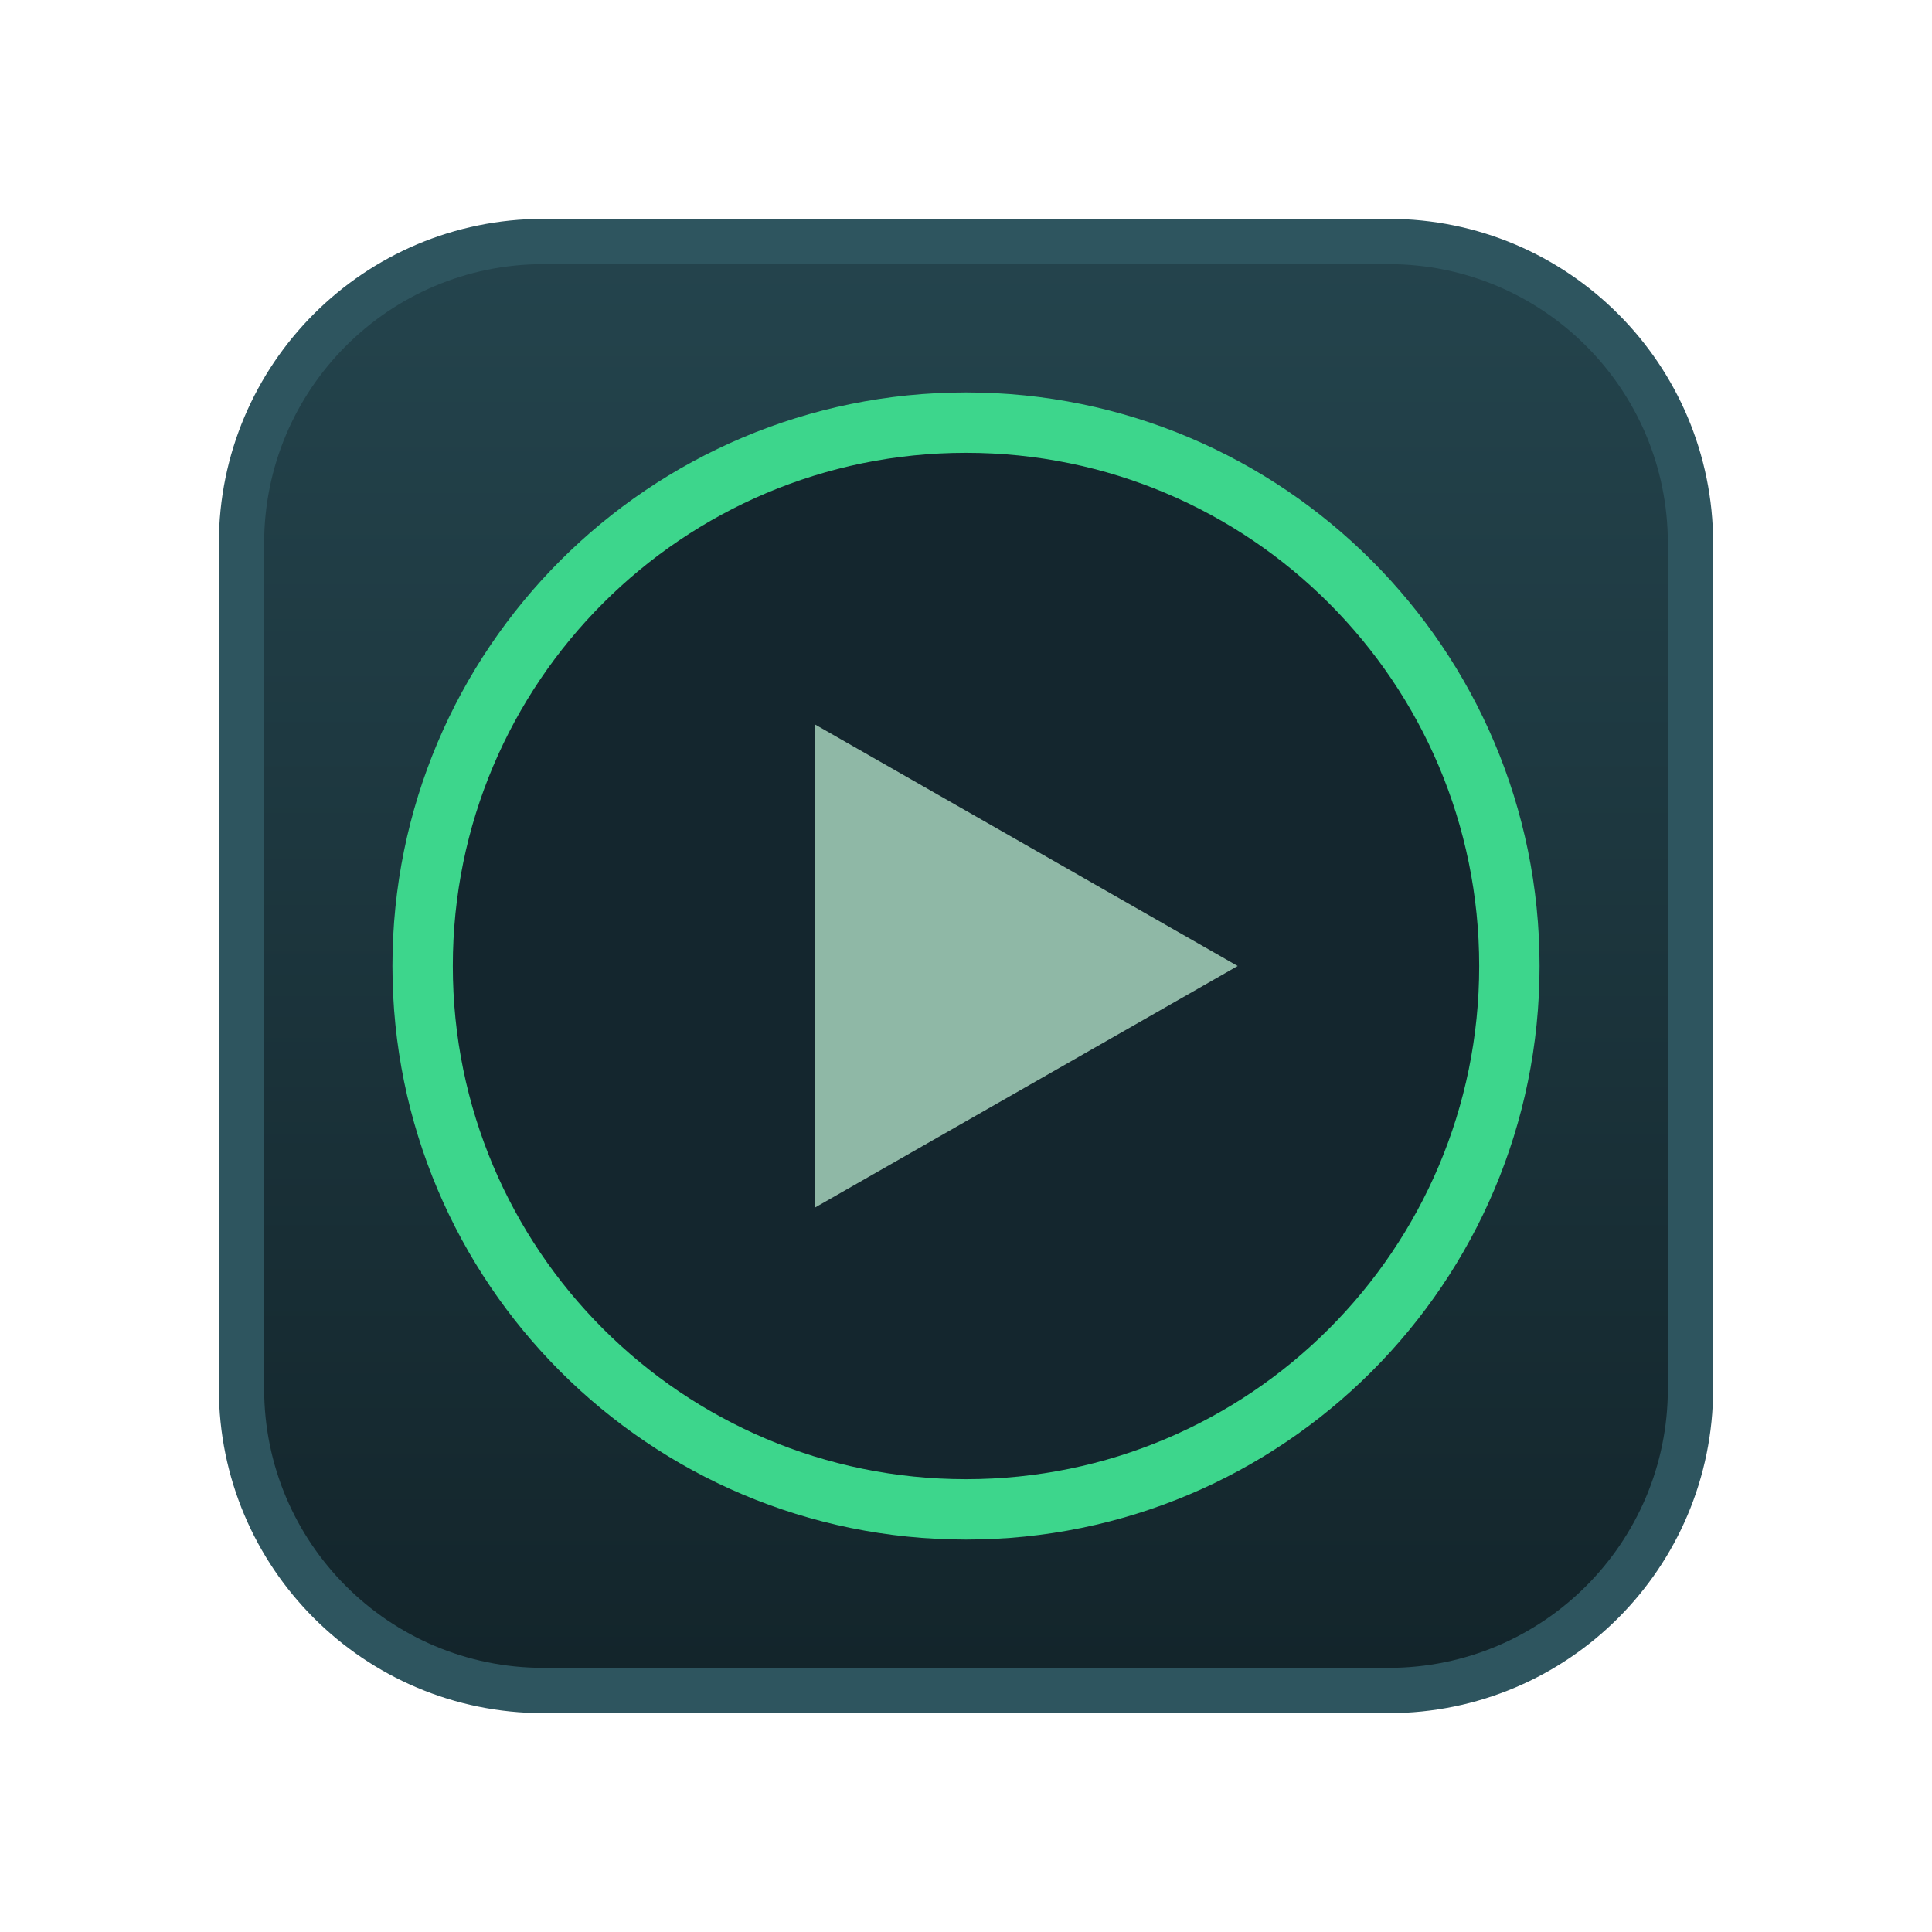
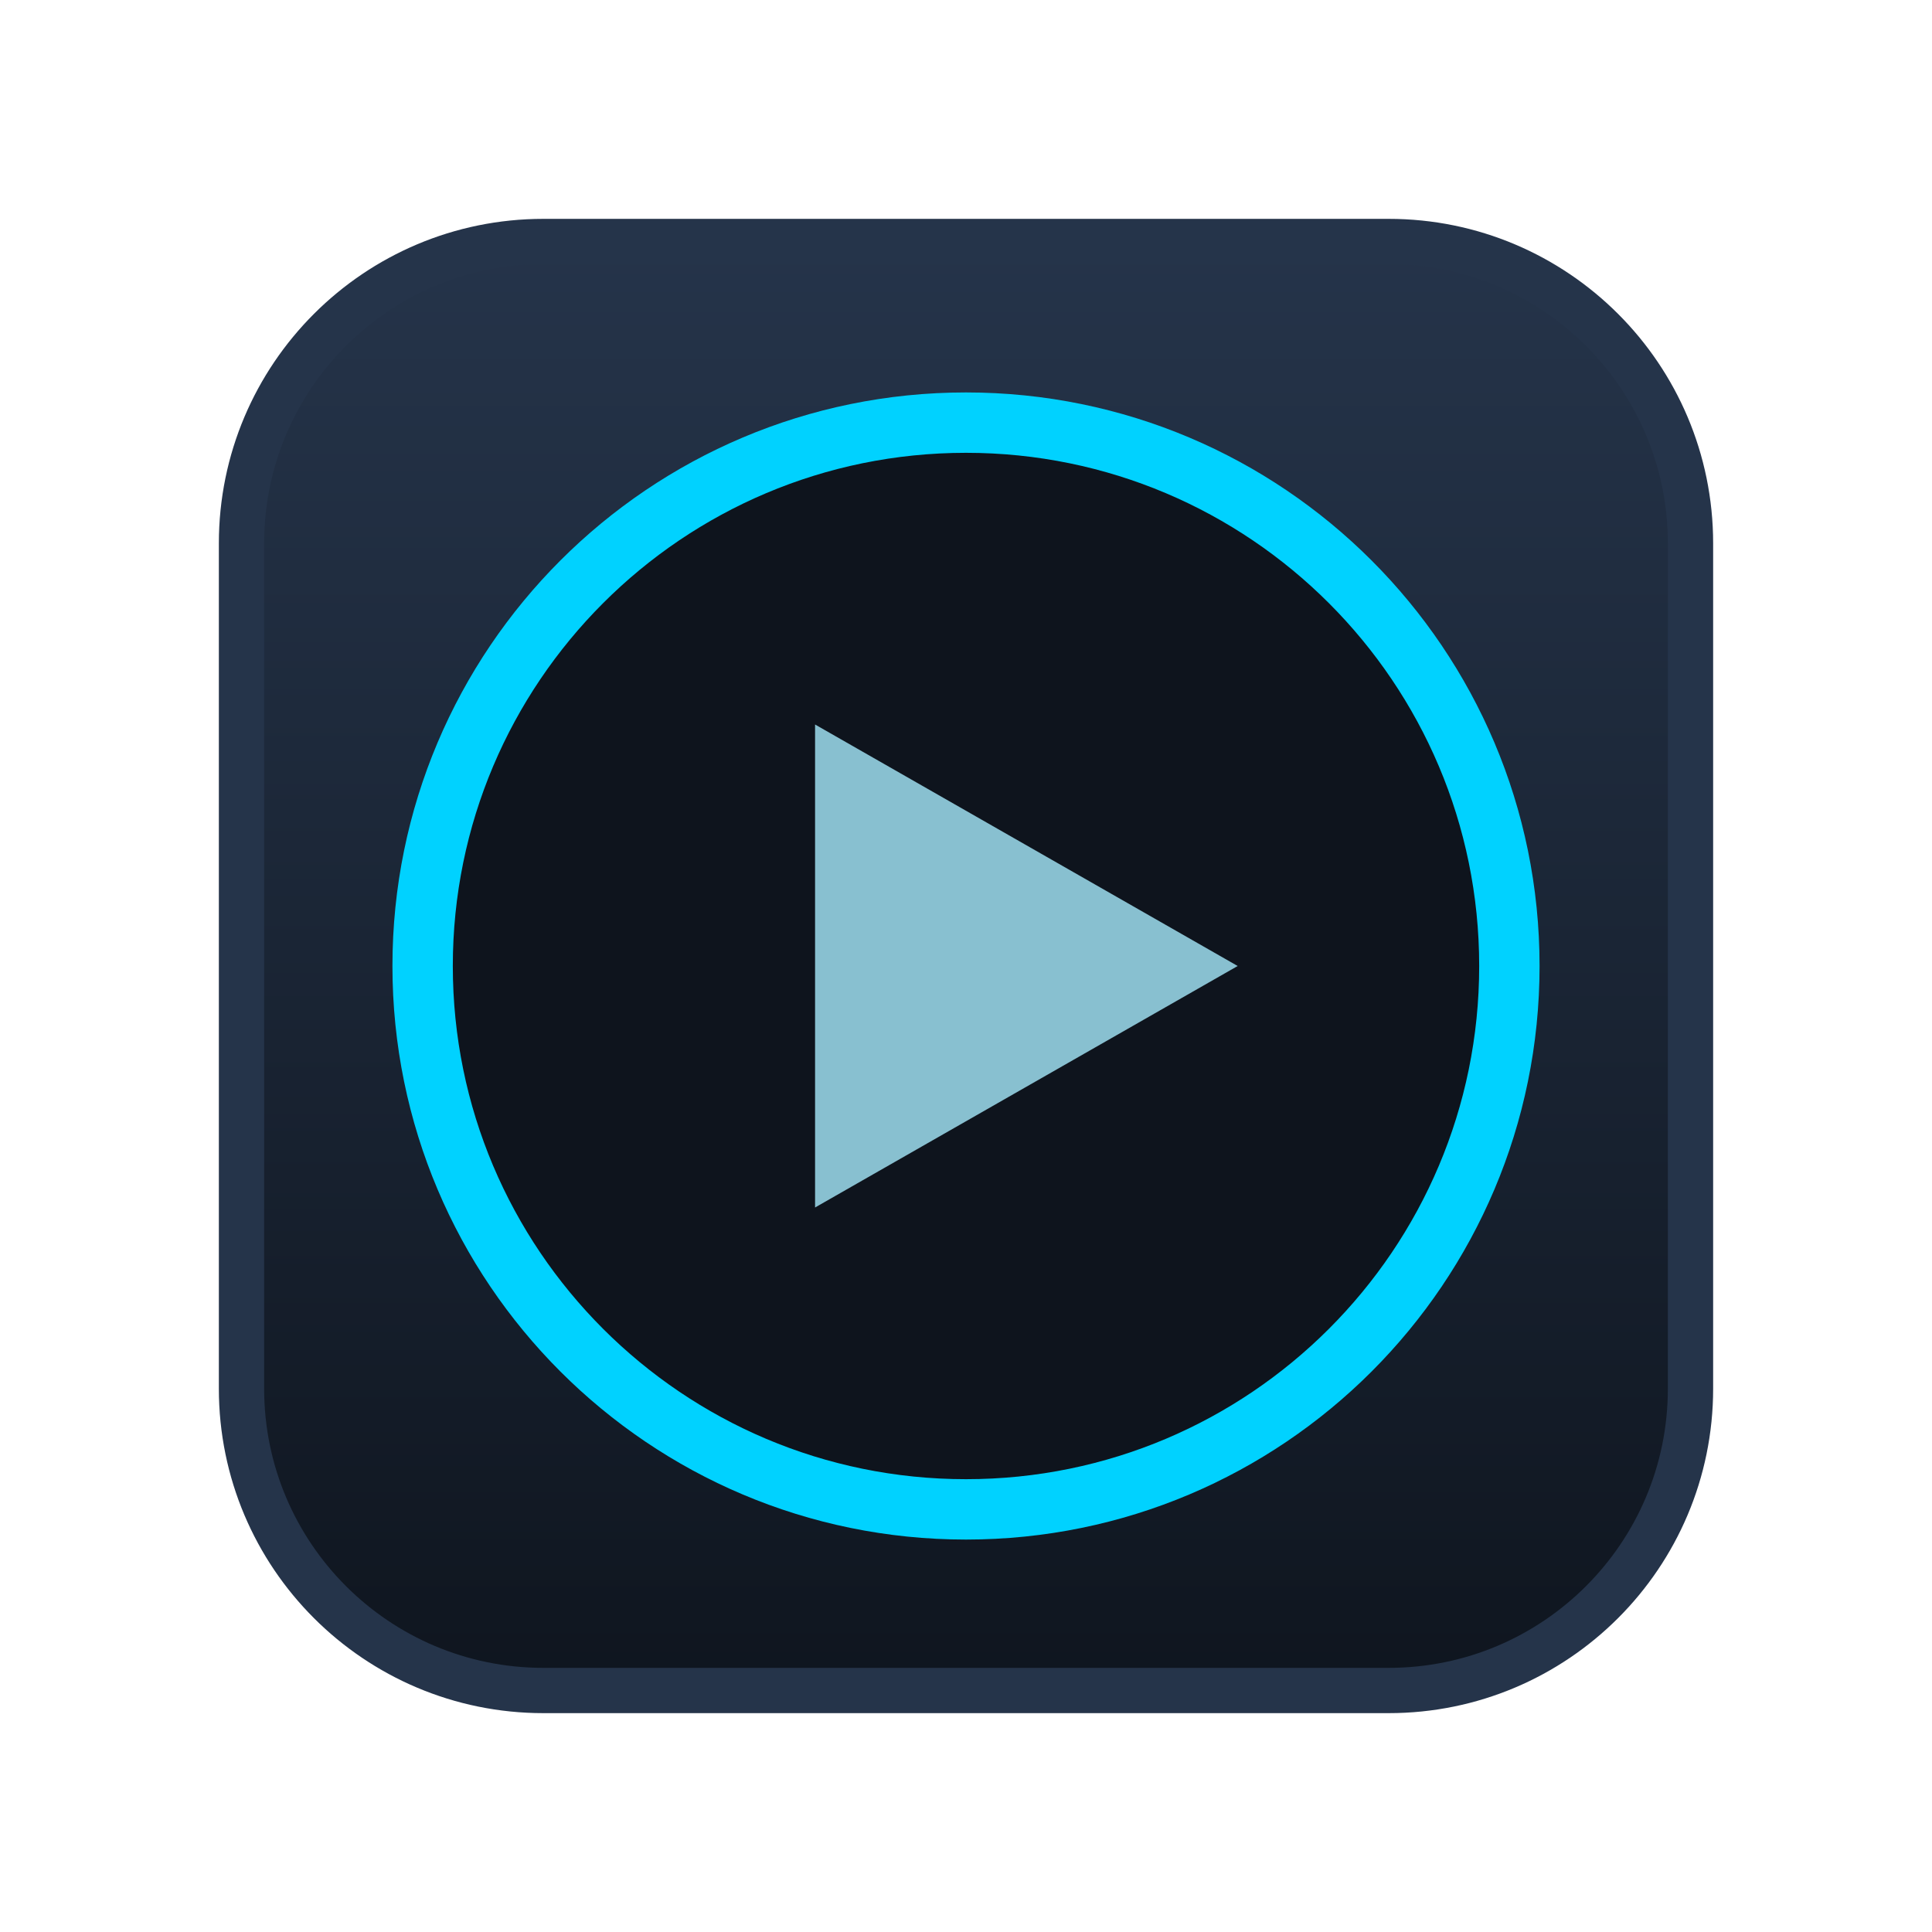
<svg xmlns="http://www.w3.org/2000/svg" width="64" height="64" viewBox="0 0 64 64" fill="none">
  <defs>
    <linearGradient id="harBg" x1="32" y1="8" x2="32" y2="58" gradientUnits="userSpaceOnUse">
-       <stop offset="0%" stop-color="#24444D" />
-       <stop offset="100%" stop-color="#122329" />
+       <stop offset="0%" stop-color="#25344A" />
+       <stop offset="100%" stop-color="#0e141d" />
    </linearGradient>
  </defs>
-   <rect x="8" y="8" width="48" height="48" rx="10" fill="url(#harBg)" stroke="#2E555F" stroke-width="1.5" />
-   <circle cx="32" cy="32" r="18" fill="#14262E" stroke="#3DD68C" stroke-width="2" />
-   <polygon points="27,24 41,32 27,40" fill="#8FB8A6" />
+   <rect x="8" y="8" width="48" height="48" rx="10" fill="url(#harBg)" stroke="#25344A" stroke-width="1.5" />
+   <circle cx="32" cy="32" r="18" fill="#0E141D" stroke="#00D2FF" stroke-width="2" />
+   <polygon points="27,24 41,32 27,40" fill="#88C0D0" />
</svg>
